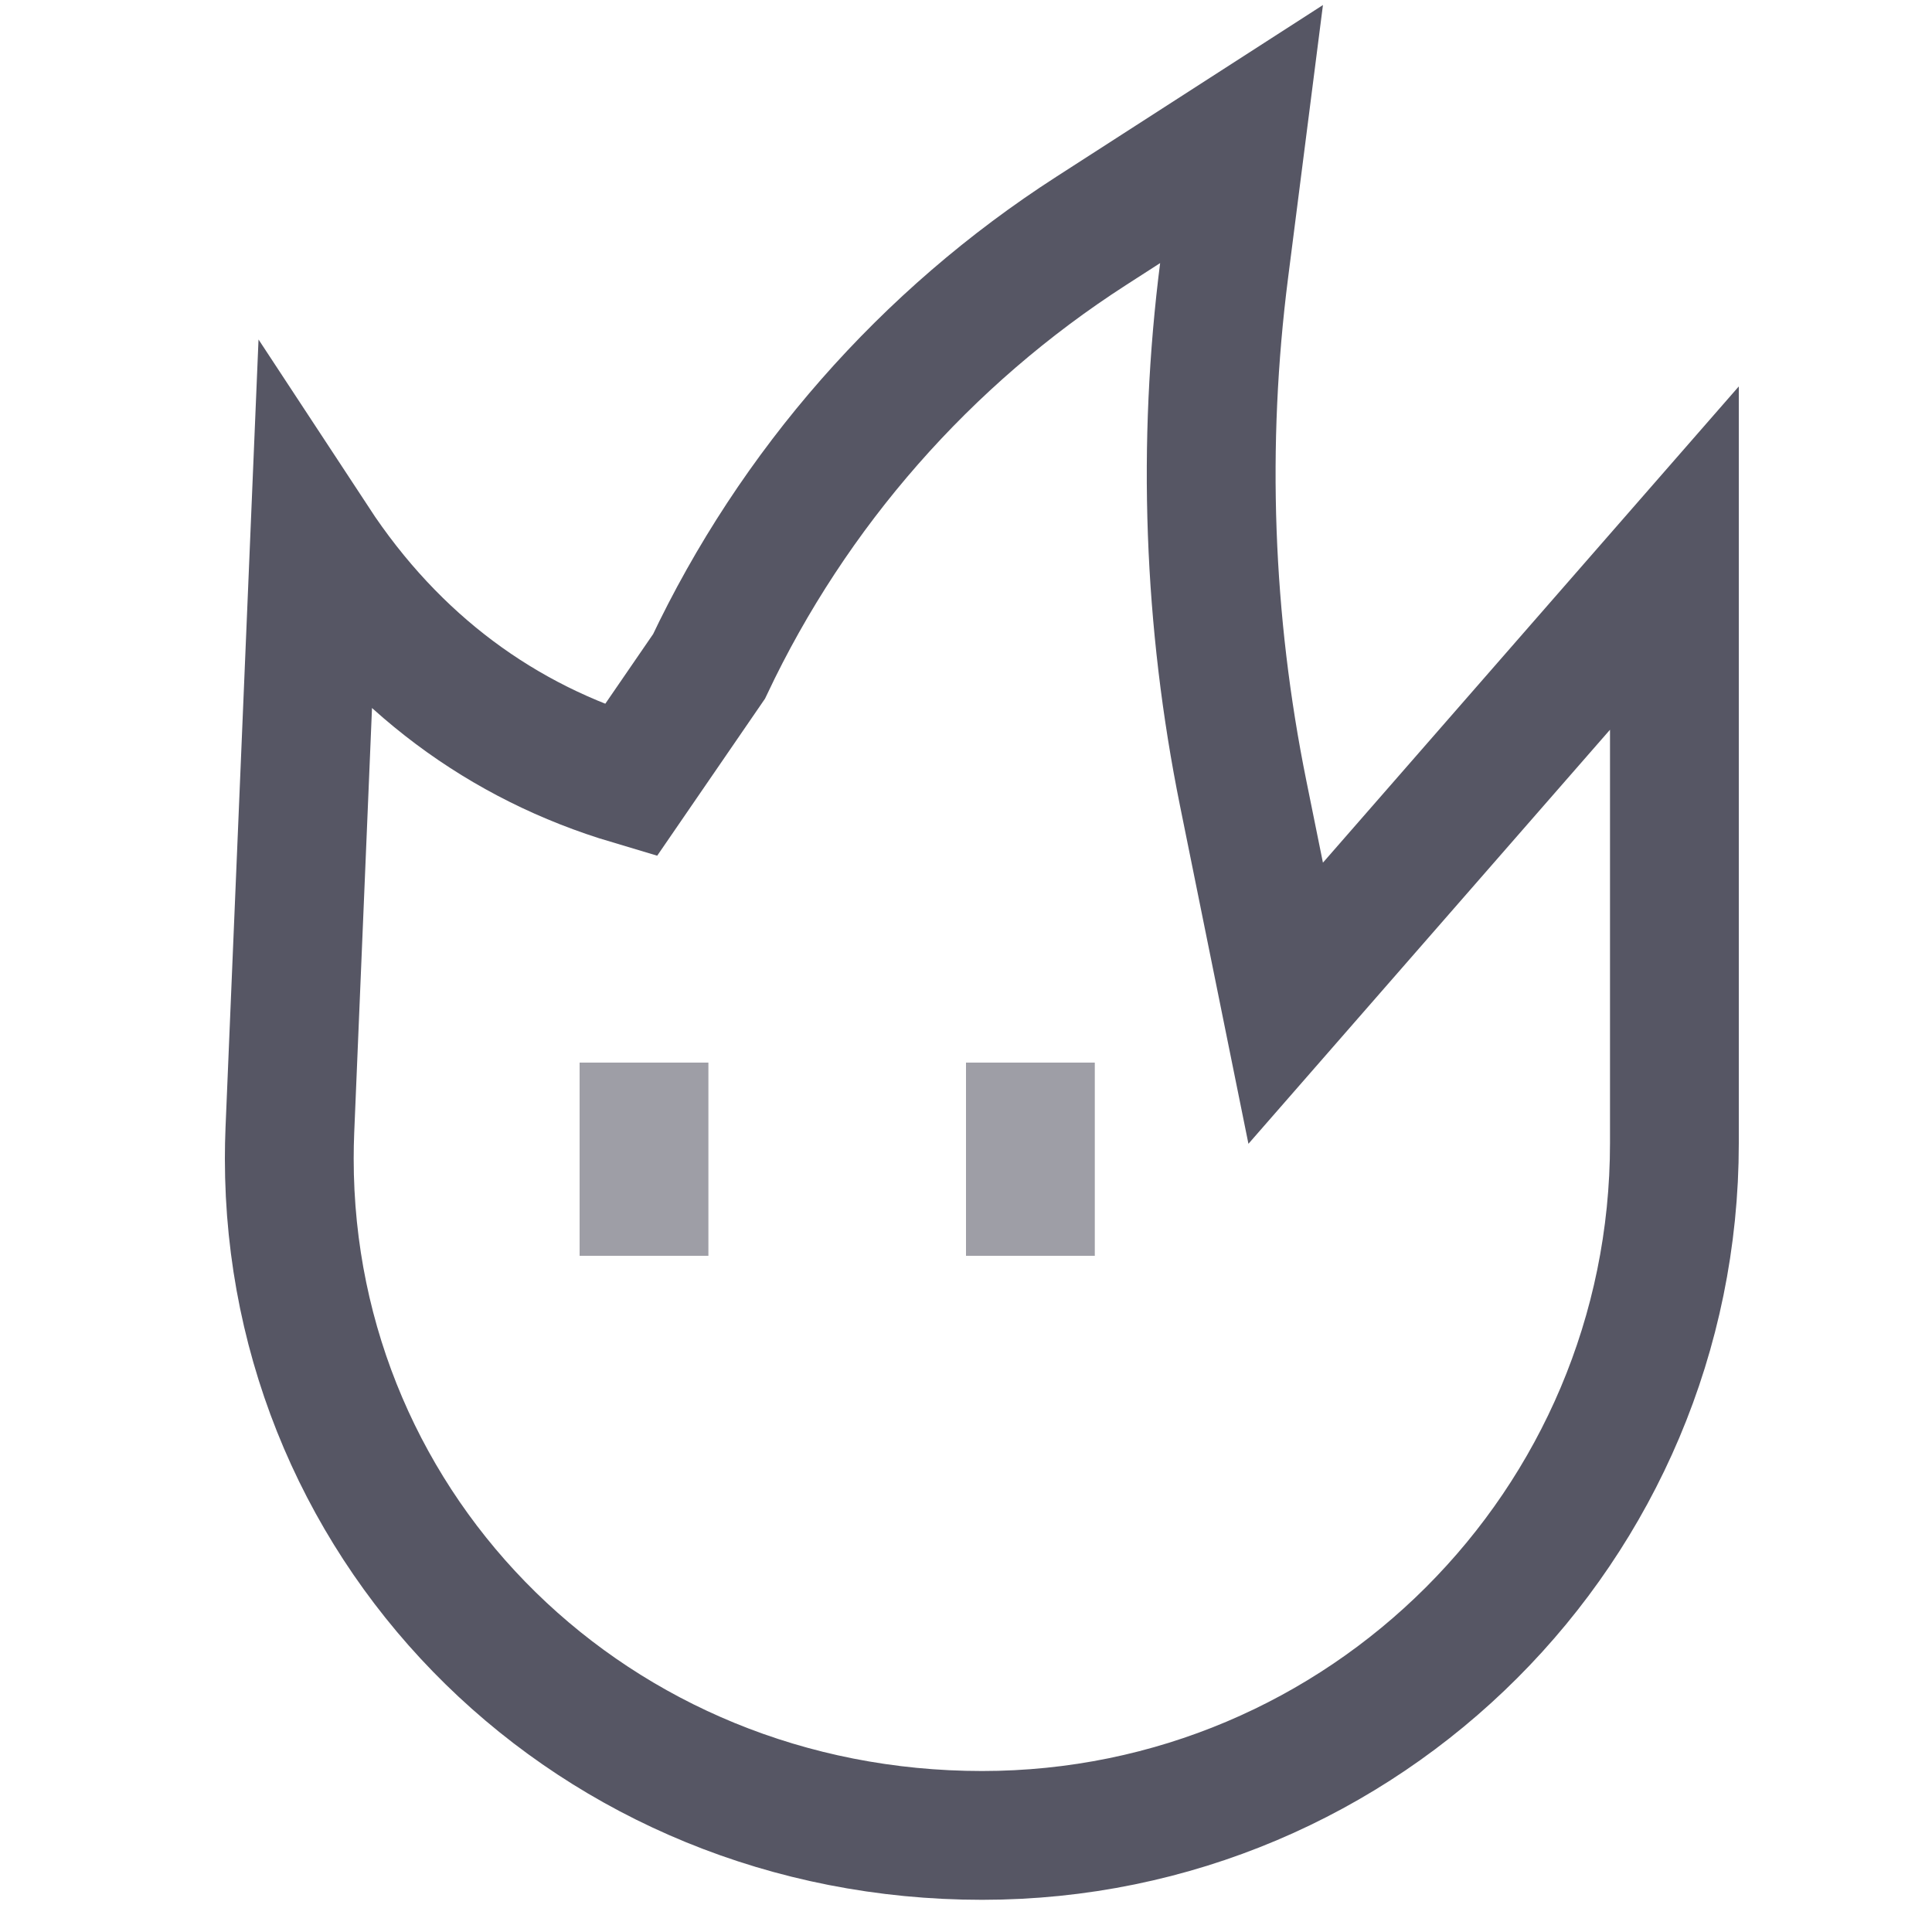
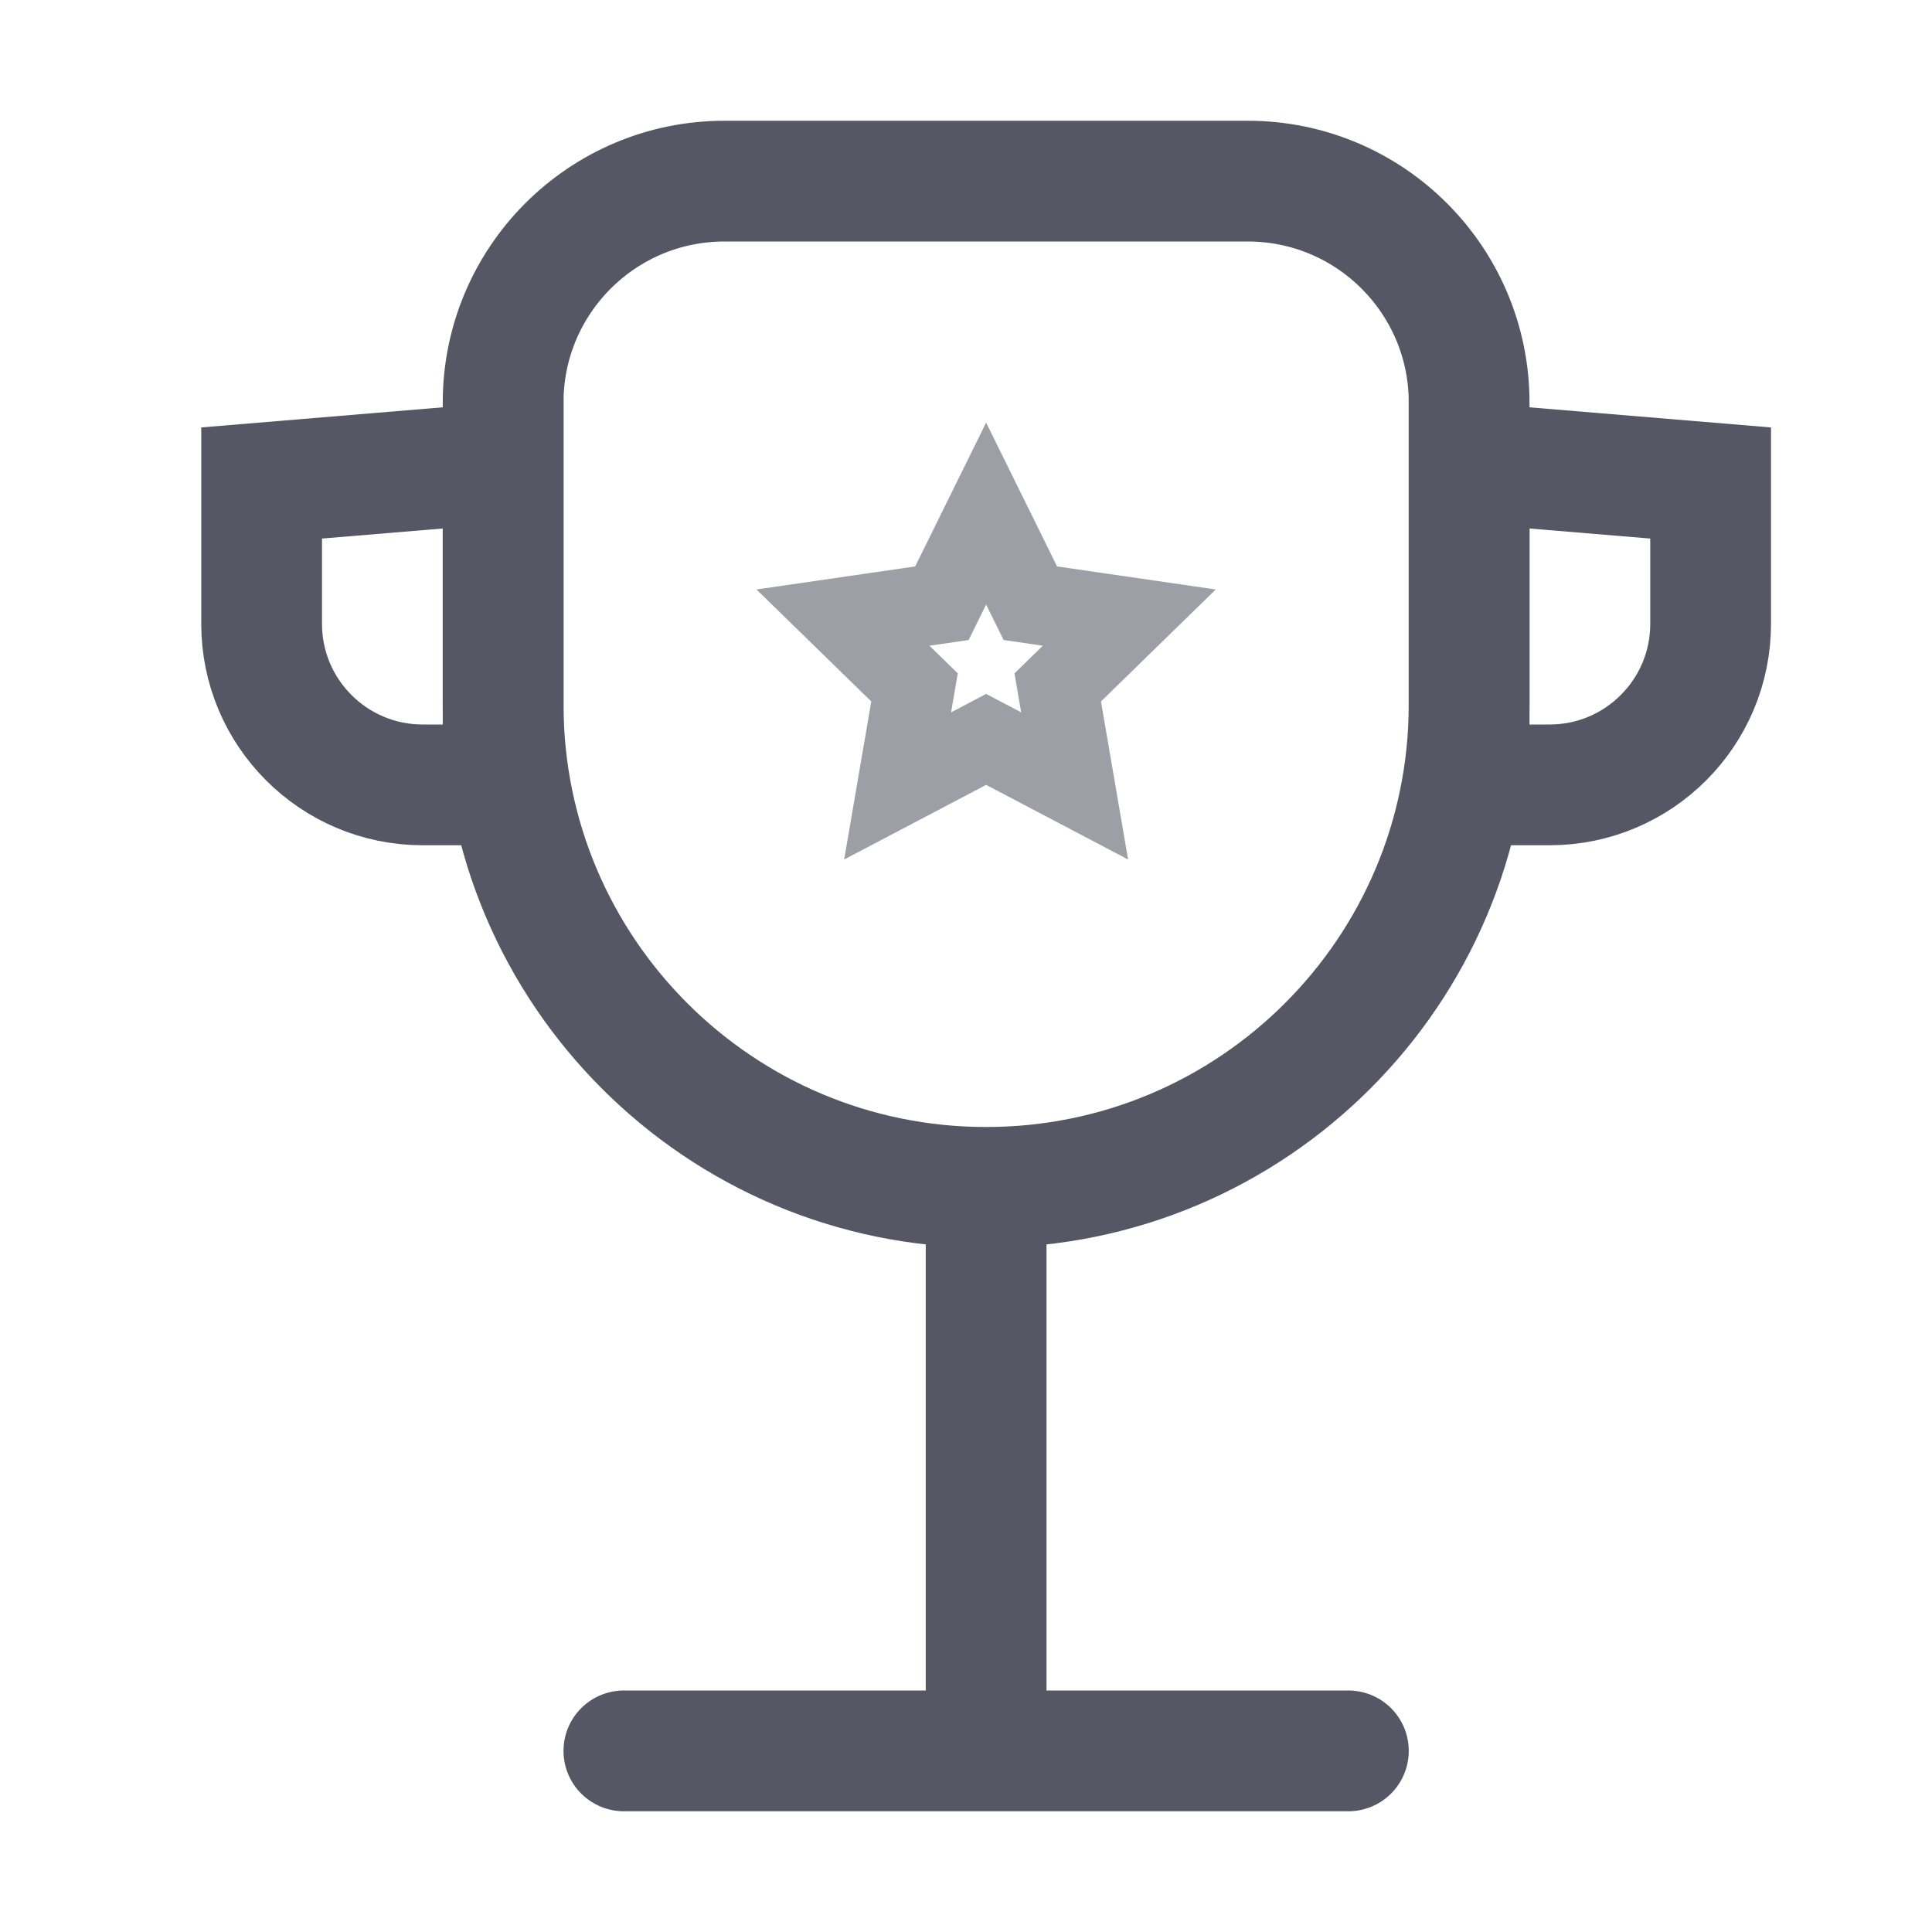
- <svg xmlns="http://www.w3.org/2000/svg" width="60px" height="60px" viewBox="0 0 60 60" version="1.1">
+ <svg xmlns="http://www.w3.org/2000/svg" width="48px" height="48px" viewBox="0 0 48 48" version="1.1">
  <g id="频道+优秀创作者+我的订阅" stroke="none" stroke-width="1" fill="none" fill-rule="evenodd">
-     <g id="画板备份" transform="translate(-85, -193)">
-       <g id="编组-3" transform="translate(85, 193)">
-         <rect id="矩形" fill="#FFFFFF" x="0" y="0" width="60" height="60" />
-         <g id="编组-5" transform="translate(6, 0.156391)">
-           <path d="M32.557,4.007 L27.891,7.012 C22.748,10.323 18.635,15.01 16.019,20.541 L13.585,24.086 C9.619,22.906 6.239,20.443 3.767,16.678 L3.113,32.288 L3.002,34.948 C2.99,35.241 2.984,35.534 2.984,35.827 C2.984,41.651 5.354,46.922 9.241,50.726 C13.11,54.513 18.477,56.844 24.5,56.844 C30.437,56.844 35.812,54.437 39.703,50.546 C43.594,46.656 46,41.281 46,35.344 L46,17.175 L33.928,31 L32.609,24.485 C31.525,19.133 31.326,13.641 32.018,8.225 L32.557,4.007 Z" id="矩形" stroke="#565664" stroke-width="4" />
-           <rect id="矩形" fill="#9E9EA6" x="12" y="32.844" width="4" height="6" />
-           <rect id="矩形备份-3" fill="#9E9EA6" x="24" y="32.844" width="4" height="6" />
-         </g>
+     <g id="画板备份" transform="translate(-85, -206)">
+       <g id="编组-13" transform="translate(85, 206)">
+         <rect id="矩形" fill="#FFFFFF" x="0" y="0" width="48" height="48" />
+         <path d="M31,4.5 L18,4.5 C16.481,4.5 15.106,5.116 14.111,6.111 C13.116,7.106 12.5,8.481 12.5,10 L12.5,17.5 C12.5,20.814 13.843,23.814 16.015,25.985 C18.186,28.157 21.186,29.5 24.5,29.5 C27.814,29.5 30.814,28.157 32.985,25.985 C35.157,23.814 36.5,20.814 36.5,17.5 L36.5,10 C36.5,8.481 35.884,7.106 34.889,6.111 C33.894,5.116 32.519,4.5 31,4.5 Z" id="矩形" stroke="#565664" stroke-width="3" />
+         <path d="M24.5,12.76 L23.401,14.987 L20.943,15.344 L22.721,17.078 L22.301,19.526 L24.5,18.37 L26.699,19.526 L26.279,17.078 L28.057,15.344 L25.599,14.987 L24.5,12.76 Z" id="星形" stroke="#9E9EA6" stroke-width="2" />
+         <path d="M12.5,11.5 L6.5,12 L6.5,15.5 C6.5,16.605 6.948,17.605 7.672,18.328 C8.395,19.052 9.395,19.5 10.5,19.5 L12.5,19.5 L12.5,11.5 Z" id="矩形" stroke="#565664" stroke-width="3" />
+         <path d="M42.5,11.5 L36.5,12 L36.5,15.5 C36.5,16.605 36.948,17.605 37.672,18.328 C38.395,19.052 39.395,19.5 40.5,19.5 L42.5,19.5 L42.5,11.5 Z" id="矩形备份-25" stroke="#565664" stroke-width="3" transform="translate(39.5, 15.5) scale(-1, 1) translate(-39.5, -15.5) " />
+         <line x1="24.5" y1="31.5" x2="24.5" y2="42.5" id="直线" stroke="#565664" stroke-width="3" stroke-linecap="square" />
+         <line x1="15.5" y1="43.5" x2="33.5" y2="43.5" id="直线-2" stroke="#565664" stroke-width="3" stroke-linecap="round" />
      </g>
    </g>
  </g>
</svg>
